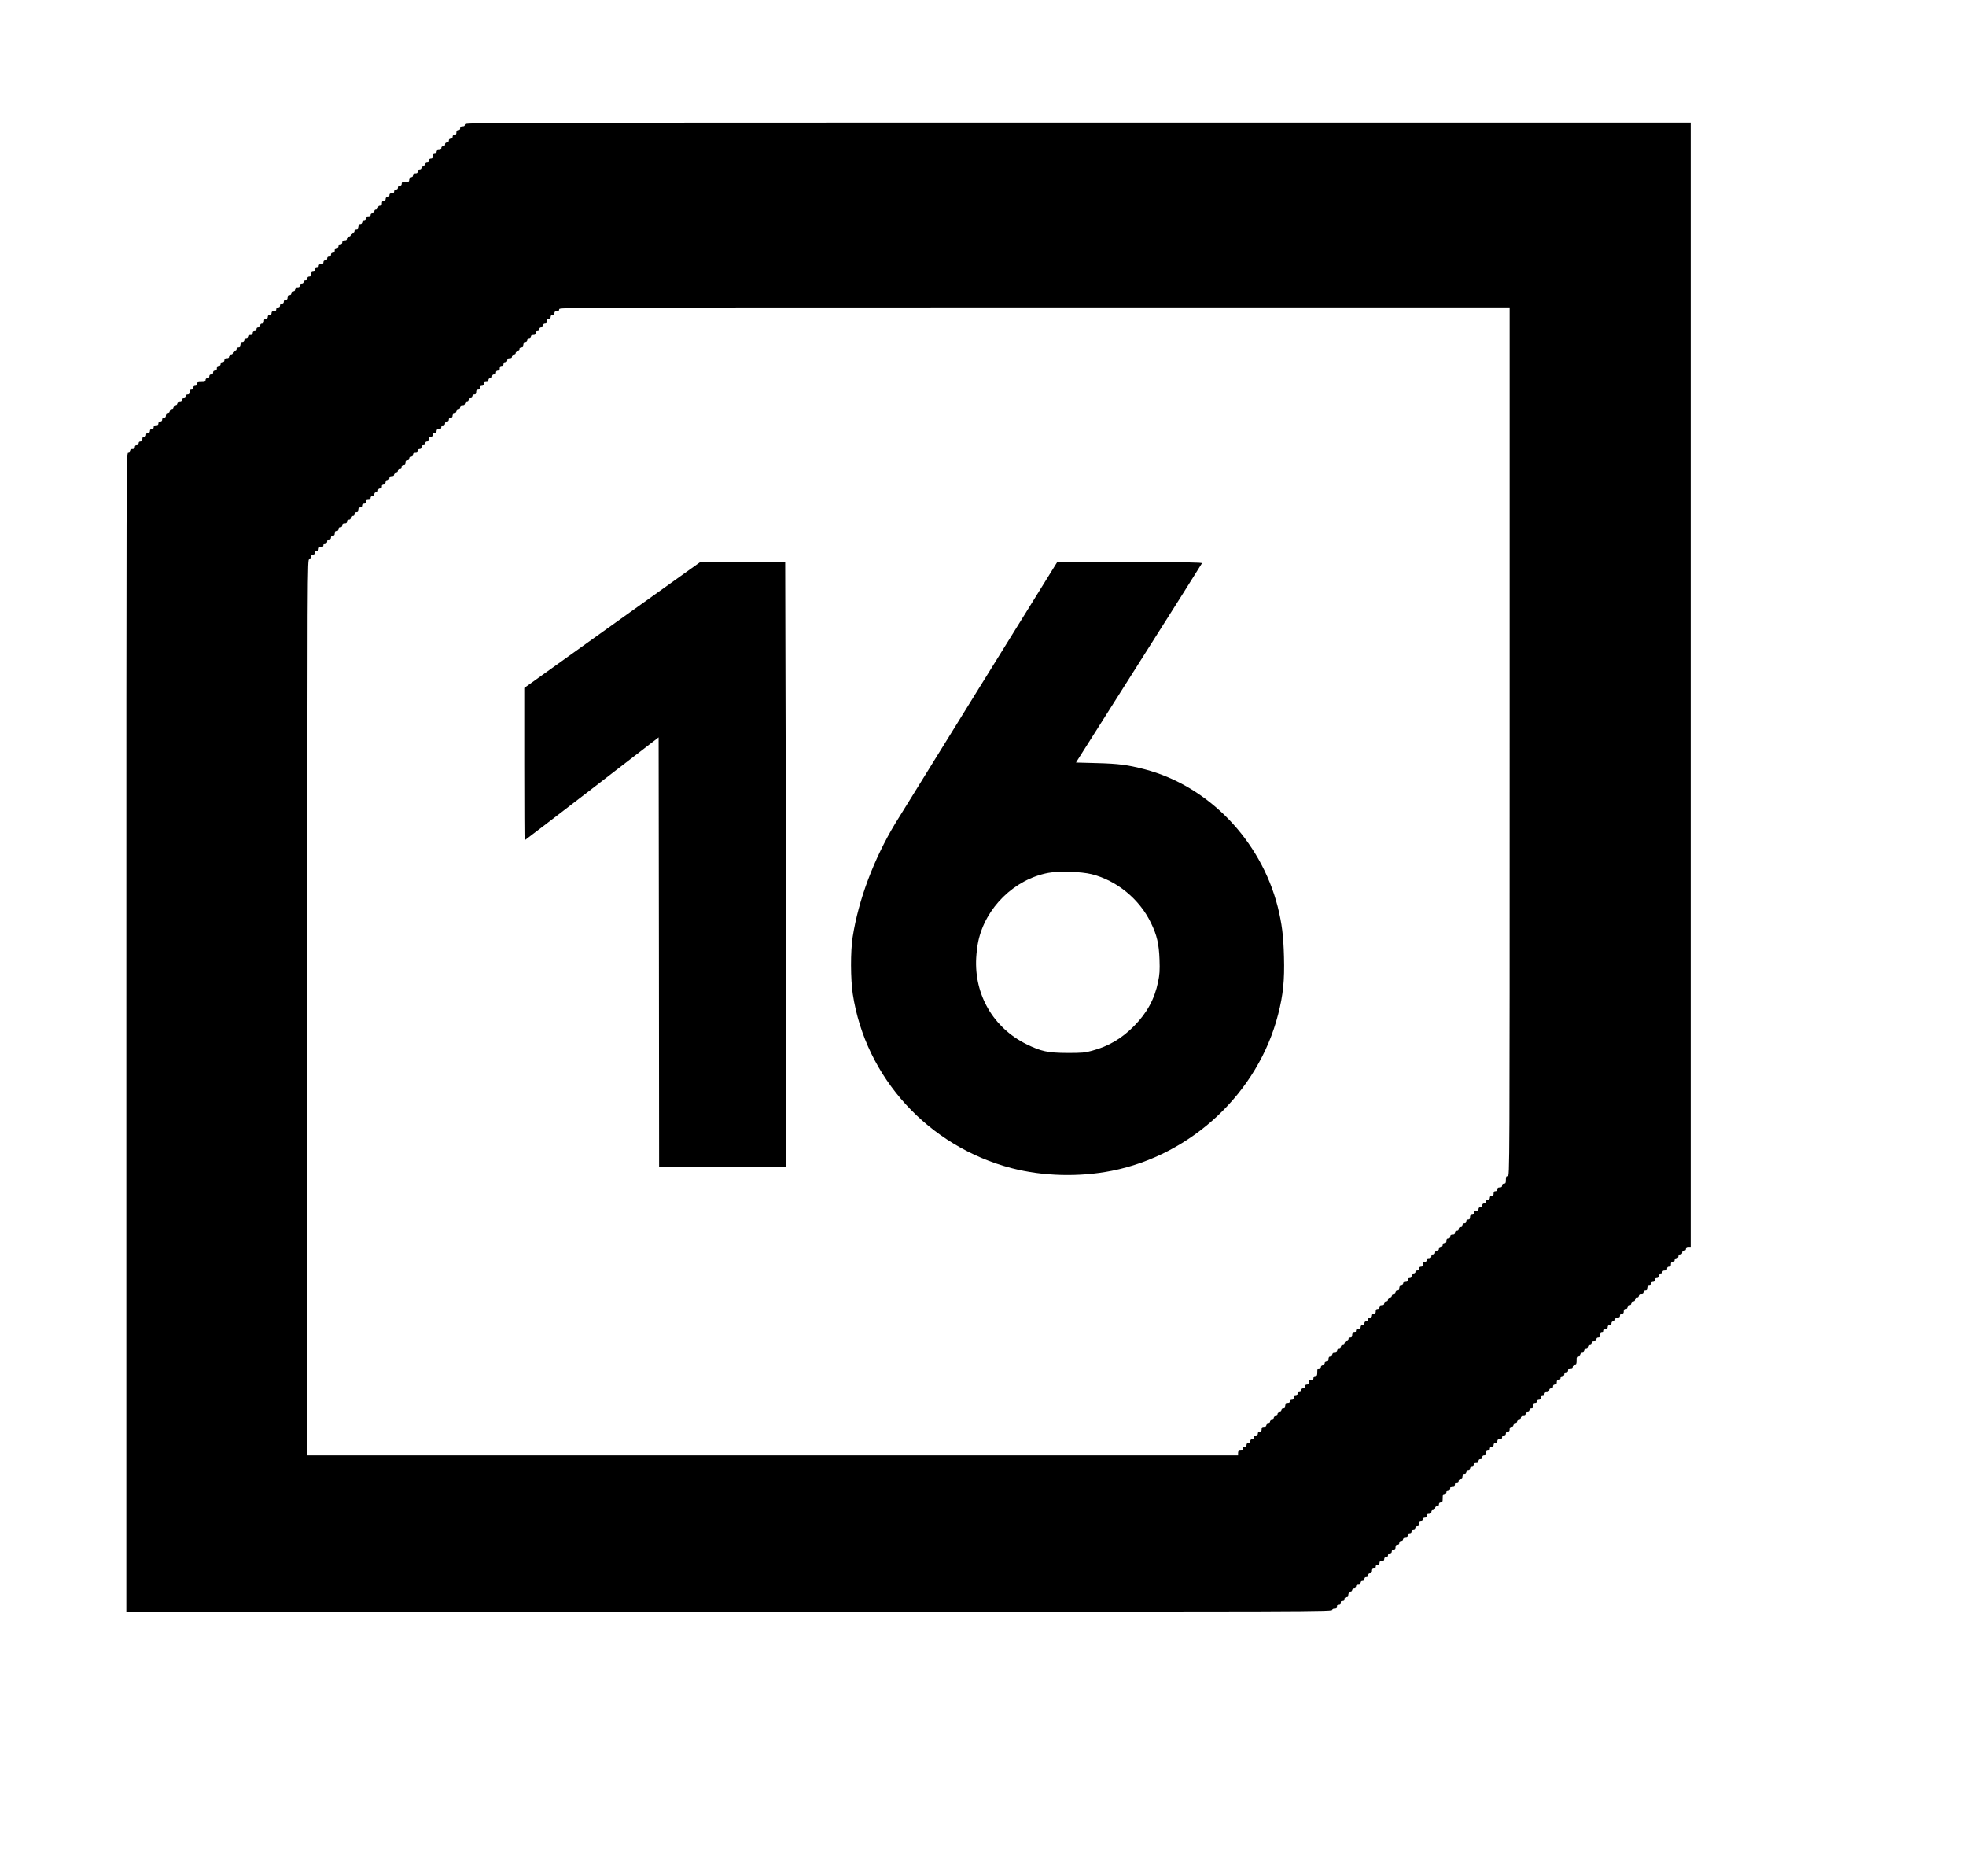
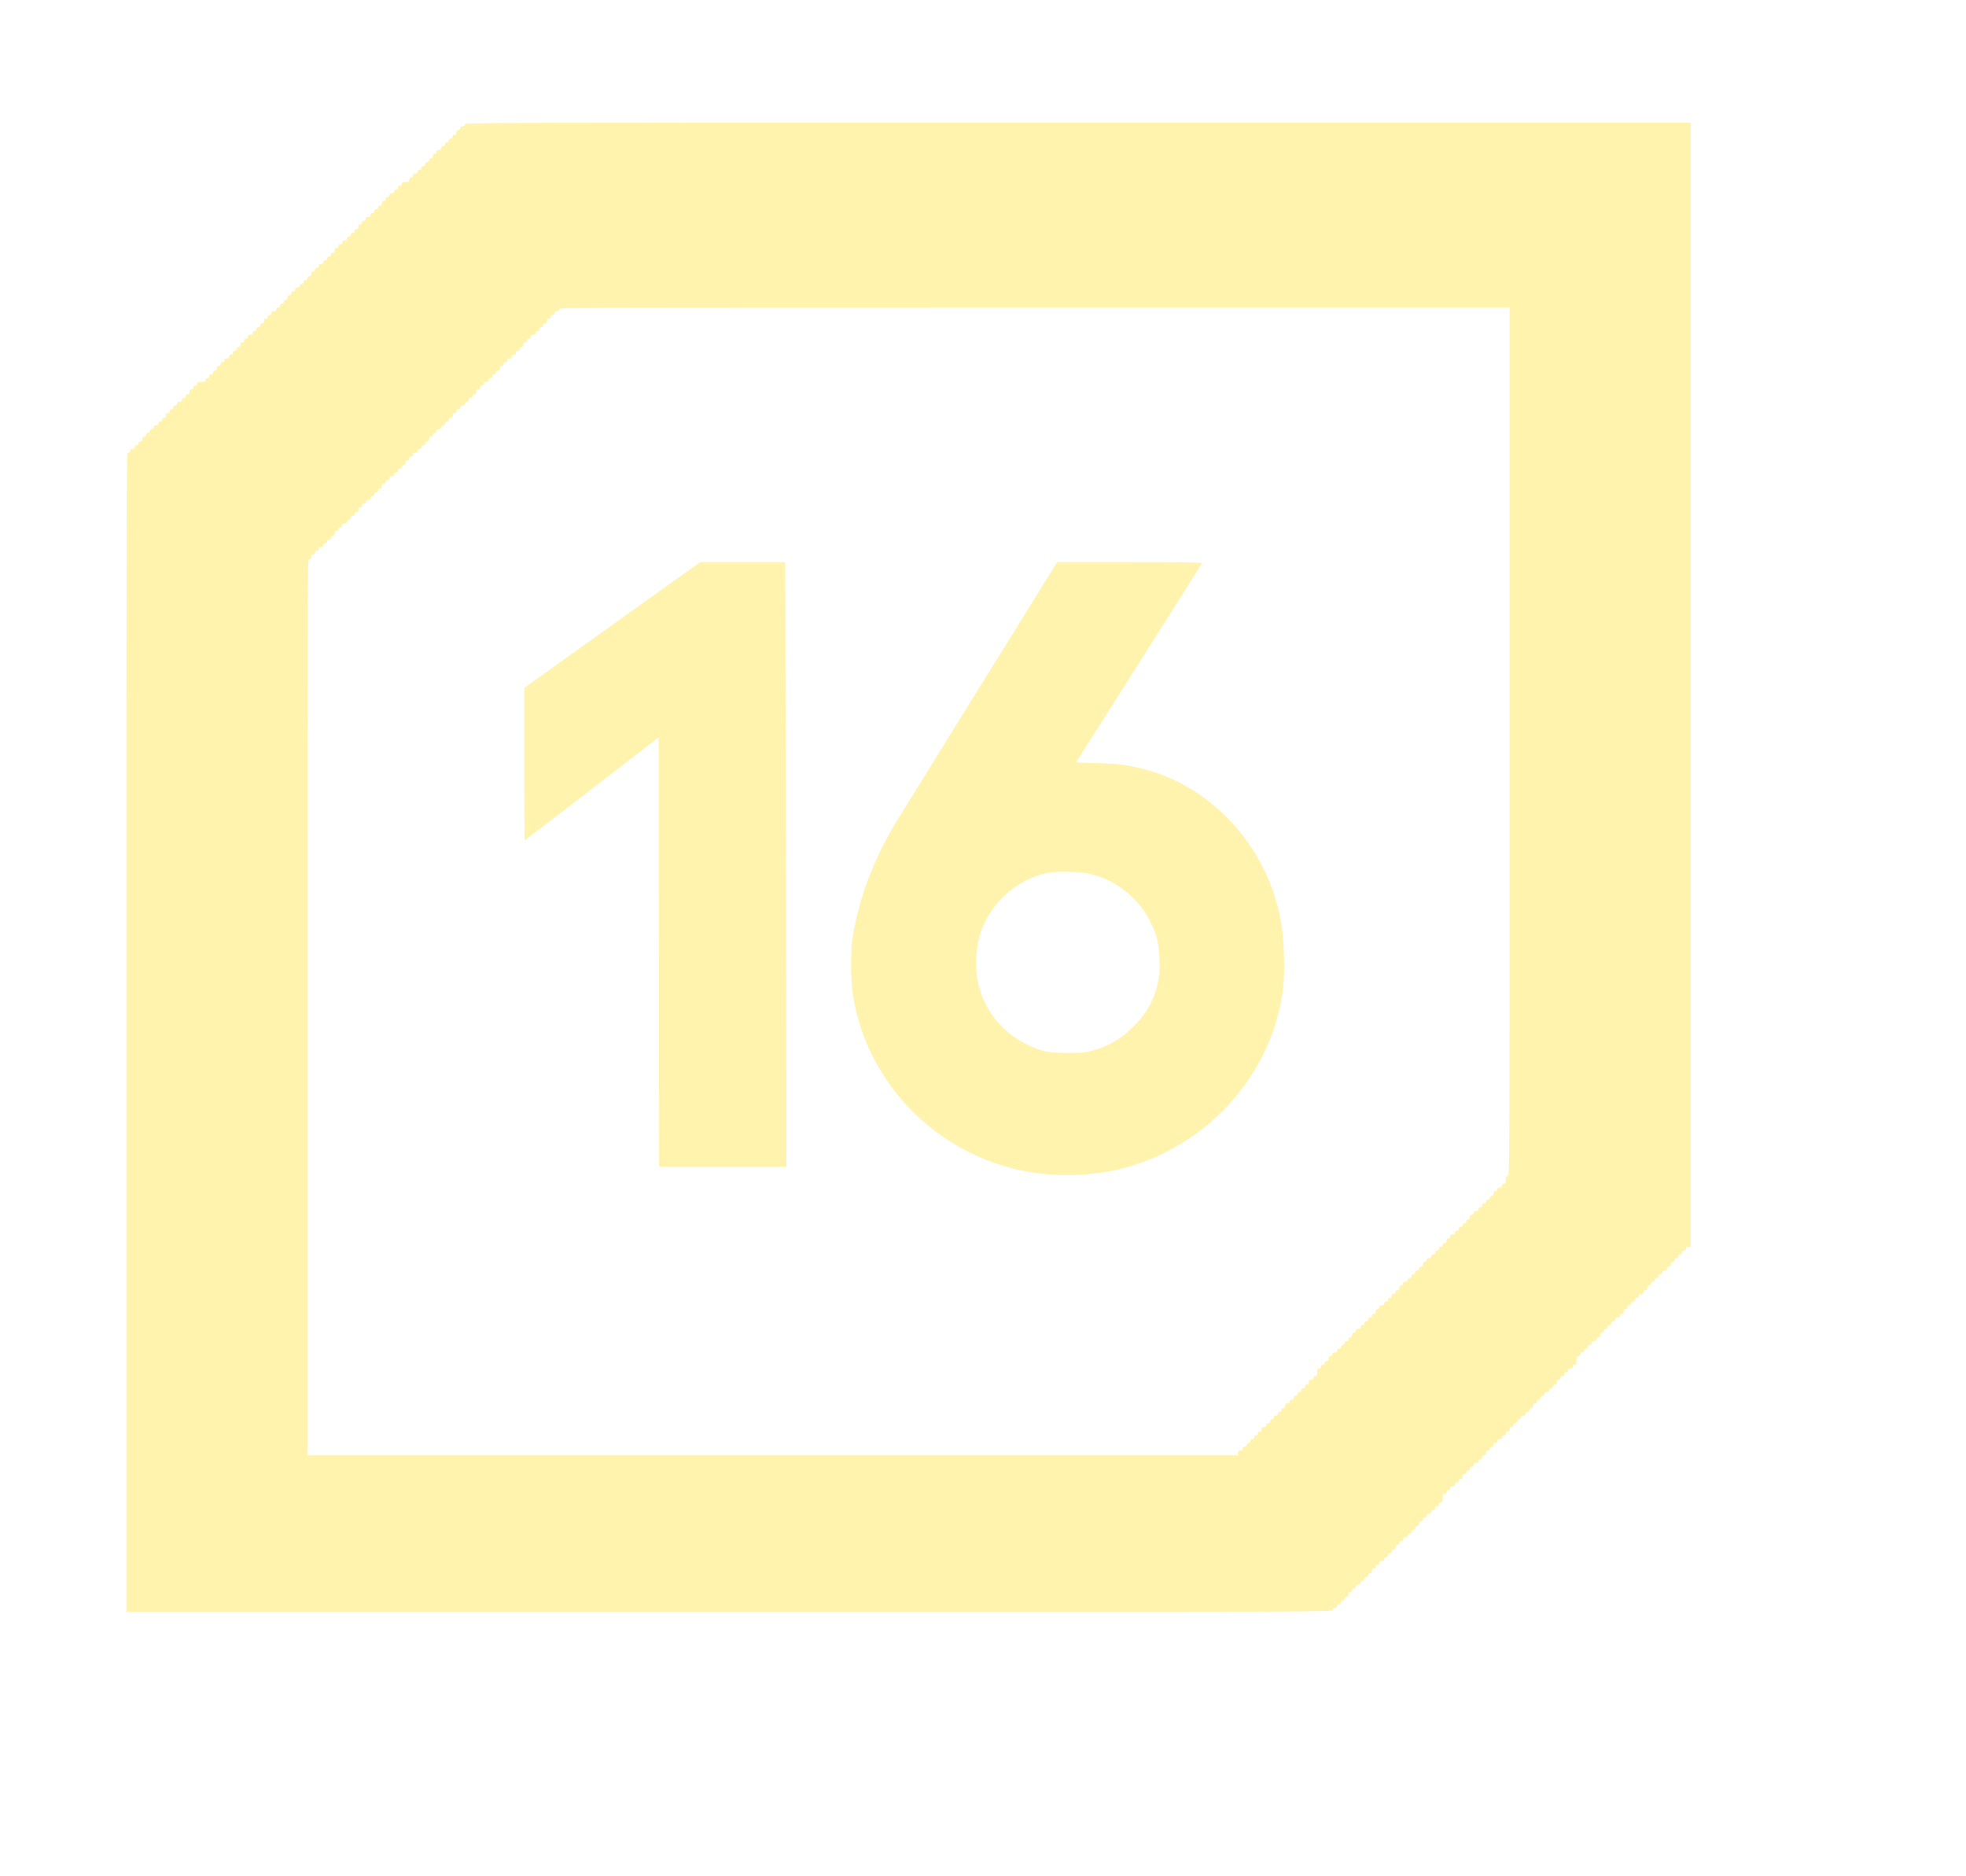
<svg xmlns="http://www.w3.org/2000/svg" version="1.0" width="2085pt" height="1989pt" viewBox="0 0 2085 1989" preserveAspectRatio="xMidYMid meet">
-   <g transform="translate(0,1989) scale(0.1,-0.1)" fill="#000000" stroke="none">
+   <g transform="translate(0,1989) scale(0.1,-0.1)" fill="#fff3ad" stroke="none">
    <path d="M4930 18570 c0 -15 -7 -20 -25 -20 -18 0 -25 -5 -25 -20 0 -13 -7 -20 -20 -20 -15 0 -20 -7 -20 -25 0 -18 -5 -25 -20 -25 -13 0 -20 -7 -20 -20 0 -13 -7 -20 -20 -20 -13 0 -20 -7 -20 -20 0 -13 -7 -20 -20 -20 -13 0 -20 -7 -20 -20 0 -13 -7 -20 -20 -20 -13 0 -20 -7 -20 -20 0 -15 -7 -20 -25 -20 -18 0 -25 -5 -25 -20 0 -13 -7 -20 -20 -20 -15 0 -20 -7 -20 -25 0 -18 -5 -25 -20 -25 -13 0 -20 -7 -20 -20 0 -13 -7 -20 -20 -20 -13 0 -20 -7 -20 -20 0 -13 -7 -20 -20 -20 -13 0 -20 -7 -20 -20 0 -13 -7 -20 -20 -20 -13 0 -20 -7 -20 -20 0 -15 -7 -20 -25 -20 -18 0 -25 -5 -25 -20 0 -13 -7 -20 -20 -20 -15 0 -20 -7 -20 -25 0 -22 -4 -25 -40 -25 -33 0 -40 -3 -40 -20 0 -13 -7 -20 -20 -20 -13 0 -20 -7 -20 -20 0 -13 -7 -20 -20 -20 -13 0 -20 -7 -20 -20 0 -15 -7 -20 -25 -20 -18 0 -25 -5 -25 -20 0 -13 -7 -20 -20 -20 -13 0 -20 -7 -20 -20 0 -13 -7 -20 -20 -20 -15 0 -20 -7 -20 -25 0 -18 -5 -25 -20 -25 -13 0 -20 -7 -20 -20 0 -13 -7 -20 -20 -20 -13 0 -20 -7 -20 -20 0 -13 -7 -20 -20 -20 -13 0 -20 -7 -20 -20 0 -15 -7 -20 -25 -20 -18 0 -25 -5 -25 -20 0 -13 -7 -20 -20 -20 -13 0 -20 -7 -20 -20 0 -13 -7 -20 -20 -20 -15 0 -20 -7 -20 -25 0 -18 -5 -25 -20 -25 -13 0 -20 -7 -20 -20 0 -13 -7 -20 -20 -20 -13 0 -20 -7 -20 -20 0 -13 -7 -20 -20 -20 -13 0 -20 -7 -20 -20 0 -15 -7 -20 -25 -20 -18 0 -25 -5 -25 -20 0 -13 -7 -20 -20 -20 -13 0 -20 -7 -20 -20 0 -13 -7 -20 -20 -20 -15 0 -20 -7 -20 -25 0 -18 -5 -25 -20 -25 -13 0 -20 -7 -20 -20 0 -13 -7 -20 -20 -20 -13 0 -20 -7 -20 -20 0 -13 -7 -20 -20 -20 -13 0 -20 -7 -20 -20 0 -15 -7 -20 -25 -20 -18 0 -25 -5 -25 -20 0 -13 -7 -20 -20 -20 -13 0 -20 -7 -20 -20 0 -13 -7 -20 -20 -20 -15 0 -20 -7 -20 -25 0 -18 -5 -25 -20 -25 -13 0 -20 -7 -20 -20 0 -13 -7 -20 -20 -20 -13 0 -20 -7 -20 -20 0 -13 -7 -20 -20 -20 -13 0 -20 -7 -20 -20 0 -15 -7 -20 -25 -20 -18 0 -25 -5 -25 -20 0 -13 -7 -20 -20 -20 -13 0 -20 -7 -20 -20 0 -13 -7 -20 -20 -20 -15 0 -20 -7 -20 -25 0 -18 -5 -25 -20 -25 -13 0 -20 -7 -20 -20 0 -13 -7 -20 -20 -20 -13 0 -20 -7 -20 -20 0 -13 -7 -20 -20 -20 -13 0 -20 -7 -20 -20 0 -15 -7 -20 -25 -20 -18 0 -25 -5 -25 -20 0 -13 -7 -20 -20 -20 -13 0 -20 -7 -20 -20 0 -13 -7 -20 -20 -20 -15 0 -20 -7 -20 -25 0 -18 -5 -25 -20 -25 -13 0 -20 -7 -20 -20 0 -13 -7 -20 -20 -20 -13 0 -20 -7 -20 -20 0 -13 -7 -20 -20 -20 -13 0 -20 -7 -20 -20 0 -15 -7 -20 -25 -20 -18 0 -25 -5 -25 -20 0 -13 -7 -20 -20 -20 -13 0 -20 -7 -20 -20 0 -13 -7 -20 -20 -20 -15 0 -20 -7 -20 -25 0 -18 -5 -25 -20 -25 -13 0 -20 -7 -20 -20 0 -13 -7 -20 -20 -20 -13 0 -20 -7 -20 -20 0 -13 -7 -20 -20 -20 -13 0 -20 -7 -20 -20 0 -15 -7 -20 -25 -20 -18 0 -25 -5 -25 -20 0 -13 -7 -20 -20 -20 -13 0 -20 -7 -20 -20 0 -13 -7 -20 -20 -20 -15 0 -20 -7 -20 -25 0 -18 -5 -25 -20 -25 -13 0 -20 -7 -20 -20 0 -13 -7 -20 -20 -20 -13 0 -20 -7 -20 -20 0 -13 -7 -20 -20 -20 -13 0 -20 -7 -20 -20 0 -17 -7 -20 -45 -20 -38 0 -45 -3 -45 -20 0 -13 -7 -20 -20 -20 -13 0 -20 -7 -20 -20 0 -13 -7 -20 -20 -20 -15 0 -20 -7 -20 -25 0 -18 -5 -25 -20 -25 -13 0 -20 -7 -20 -20 0 -13 -7 -20 -20 -20 -13 0 -20 -7 -20 -20 0 -15 -7 -20 -25 -20 -18 0 -25 -5 -25 -20 0 -13 -7 -20 -20 -20 -13 0 -20 -7 -20 -20 0 -13 -7 -20 -20 -20 -13 0 -20 -7 -20 -20 0 -13 -7 -20 -20 -20 -15 0 -20 -7 -20 -25 0 -18 -5 -25 -20 -25 -13 0 -20 -7 -20 -20 0 -13 -7 -20 -20 -20 -13 0 -20 -7 -20 -20 0 -15 -7 -20 -25 -20 -18 0 -25 -5 -25 -20 0 -13 -7 -20 -20 -20 -13 0 -20 -7 -20 -20 0 -13 -7 -20 -20 -20 -13 0 -20 -7 -20 -20 0 -13 -7 -20 -20 -20 -15 0 -20 -7 -20 -25 0 -18 -5 -25 -20 -25 -13 0 -20 -7 -20 -20 0 -13 -7 -20 -20 -20 -13 0 -20 -7 -20 -20 0 -15 -7 -20 -25 -20 -18 0 -25 -5 -25 -20 0 -13 -7 -20 -20 -20 -20 0 -20 -7 -20 -6145 l0 -6145 6395 0 c6388 0 6395 0 6395 20 0 15 7 20 25 20 18 0 25 5 25 20 0 13 7 20 20 20 13 0 20 7 20 20 0 13 7 20 20 20 13 0 20 7 20 20 0 13 7 20 20 20 15 0 20 7 20 25 0 18 5 25 20 25 13 0 20 7 20 20 0 13 7 20 20 20 13 0 20 7 20 20 0 15 7 20 25 20 18 0 25 5 25 20 0 13 7 20 20 20 13 0 20 7 20 20 0 13 7 20 20 20 13 0 20 7 20 20 0 13 7 20 20 20 15 0 20 7 20 25 0 18 5 25 20 25 13 0 20 7 20 20 0 13 7 20 20 20 13 0 20 7 20 20 0 15 7 20 25 20 18 0 25 5 25 20 0 13 7 20 20 20 13 0 20 7 20 20 0 13 7 20 20 20 13 0 20 7 20 20 0 13 7 20 20 20 15 0 20 7 20 25 0 18 5 25 20 25 13 0 20 7 20 20 0 13 7 20 20 20 13 0 20 7 20 20 0 15 7 20 25 20 18 0 25 5 25 20 0 13 7 20 20 20 13 0 20 7 20 20 0 13 7 20 20 20 13 0 20 7 20 20 0 13 7 20 20 20 15 0 20 7 20 25 0 18 5 25 20 25 13 0 20 7 20 20 0 13 7 20 20 20 13 0 20 7 20 20 0 15 7 20 25 20 18 0 25 5 25 20 0 13 7 20 20 20 13 0 20 7 20 20 0 13 7 20 20 20 13 0 20 7 20 20 0 13 7 20 20 20 17 0 20 7 20 45 0 38 3 45 20 45 13 0 20 7 20 20 0 13 7 20 20 20 13 0 20 7 20 20 0 15 7 20 25 20 18 0 25 5 25 20 0 13 7 20 20 20 13 0 20 7 20 20 0 13 7 20 20 20 15 0 20 7 20 25 0 18 5 25 20 25 13 0 20 7 20 20 0 13 7 20 20 20 13 0 20 7 20 20 0 13 7 20 20 20 13 0 20 7 20 20 0 15 7 20 25 20 18 0 25 5 25 20 0 13 7 20 20 20 13 0 20 7 20 20 0 13 7 20 20 20 15 0 20 7 20 25 0 18 5 25 20 25 13 0 20 7 20 20 0 13 7 20 20 20 13 0 20 7 20 20 0 13 7 20 20 20 13 0 20 7 20 20 0 15 7 20 25 20 18 0 25 5 25 20 0 13 7 20 20 20 13 0 20 7 20 20 0 13 7 20 20 20 15 0 20 7 20 25 0 18 5 25 20 25 13 0 20 7 20 20 0 13 7 20 20 20 13 0 20 7 20 20 0 13 7 20 20 20 13 0 20 7 20 20 0 15 7 20 25 20 18 0 25 5 25 20 0 13 7 20 20 20 13 0 20 7 20 20 0 13 7 20 20 20 15 0 20 7 20 25 0 18 5 25 20 25 13 0 20 7 20 20 0 13 7 20 20 20 13 0 20 7 20 20 0 13 7 20 20 20 13 0 20 7 20 20 0 15 7 20 25 20 18 0 25 5 25 20 0 13 7 20 20 20 13 0 20 7 20 20 0 13 7 20 20 20 15 0 20 7 20 25 0 18 5 25 20 25 13 0 20 7 20 20 0 13 7 20 20 20 13 0 20 7 20 20 0 13 7 20 20 20 13 0 20 7 20 20 0 15 7 20 25 20 18 0 25 5 25 20 0 13 7 20 20 20 17 0 20 7 20 45 0 38 3 45 20 45 13 0 20 7 20 20 0 13 7 20 20 20 13 0 20 7 20 20 0 13 7 20 20 20 13 0 20 7 20 20 0 13 7 20 20 20 13 0 20 7 20 20 0 15 7 20 25 20 18 0 25 5 25 20 0 13 7 20 20 20 15 0 20 7 20 25 0 18 5 25 20 25 13 0 20 7 20 20 0 13 7 20 20 20 13 0 20 7 20 20 0 13 7 20 20 20 13 0 20 7 20 20 0 13 7 20 20 20 13 0 20 7 20 20 0 15 7 20 25 20 18 0 25 5 25 20 0 13 7 20 20 20 15 0 20 7 20 25 0 18 5 25 20 25 13 0 20 7 20 20 0 13 7 20 20 20 13 0 20 7 20 20 0 13 7 20 20 20 13 0 20 7 20 20 0 13 7 20 20 20 13 0 20 7 20 20 0 15 7 20 25 20 18 0 25 5 25 20 0 13 7 20 20 20 15 0 20 7 20 25 0 18 5 25 20 25 13 0 20 7 20 20 0 13 7 20 20 20 13 0 20 7 20 20 0 13 7 20 20 20 13 0 20 7 20 20 0 13 7 20 20 20 13 0 20 7 20 20 0 15 7 20 25 20 18 0 25 5 25 20 0 13 7 20 20 20 15 0 20 7 20 25 0 18 5 25 20 25 13 0 20 7 20 20 0 13 7 20 20 20 13 0 20 7 20 20 0 13 7 20 20 20 13 0 20 7 20 20 0 13 7 20 20 20 13 0 20 7 20 20 0 15 7 20 25 20 l25 0 0 5960 0 5960 -6500 0 c-6493 0 -6500 0 -6500 -20z m11080 -6545 c0 -4598 0 -4605 -20 -4605 -17 0 -20 -7 -20 -40 0 -33 -3 -40 -20 -40 -13 0 -20 -7 -20 -20 0 -15 -7 -20 -25 -20 -18 0 -25 -5 -25 -20 0 -13 -7 -20 -20 -20 -15 0 -20 -7 -20 -25 0 -18 -5 -25 -20 -25 -13 0 -20 -7 -20 -20 0 -13 -7 -20 -20 -20 -13 0 -20 -7 -20 -20 0 -13 -7 -20 -20 -20 -13 0 -20 -7 -20 -20 0 -13 -7 -20 -20 -20 -13 0 -20 -7 -20 -20 0 -15 -7 -20 -25 -20 -18 0 -25 -5 -25 -20 0 -13 -7 -20 -20 -20 -15 0 -20 -7 -20 -25 0 -18 -5 -25 -20 -25 -13 0 -20 -7 -20 -20 0 -13 -7 -20 -20 -20 -13 0 -20 -7 -20 -20 0 -13 -7 -20 -20 -20 -13 0 -20 -7 -20 -20 0 -13 -7 -20 -20 -20 -13 0 -20 -7 -20 -20 0 -15 -7 -20 -25 -20 -18 0 -25 -5 -25 -20 0 -13 -7 -20 -20 -20 -15 0 -20 -7 -20 -25 0 -18 -5 -25 -20 -25 -13 0 -20 -7 -20 -20 0 -13 -7 -20 -20 -20 -13 0 -20 -7 -20 -20 0 -13 -7 -20 -20 -20 -13 0 -20 -7 -20 -20 0 -13 -7 -20 -20 -20 -13 0 -20 -7 -20 -20 0 -15 -7 -20 -25 -20 -18 0 -25 -5 -25 -20 0 -13 -7 -20 -20 -20 -15 0 -20 -7 -20 -25 0 -18 -5 -25 -20 -25 -13 0 -20 -7 -20 -20 0 -13 -7 -20 -20 -20 -13 0 -20 -7 -20 -20 0 -13 -7 -20 -20 -20 -13 0 -20 -7 -20 -20 0 -13 -7 -20 -20 -20 -13 0 -20 -7 -20 -20 0 -15 -7 -20 -25 -20 -18 0 -25 -5 -25 -20 0 -13 -7 -20 -20 -20 -15 0 -20 -7 -20 -25 0 -18 -5 -25 -20 -25 -13 0 -20 -7 -20 -20 0 -13 -7 -20 -20 -20 -13 0 -20 -7 -20 -20 0 -13 -7 -20 -20 -20 -13 0 -20 -7 -20 -20 0 -13 -7 -20 -20 -20 -13 0 -20 -7 -20 -20 0 -15 -7 -20 -25 -20 -18 0 -25 -5 -25 -20 0 -13 -7 -20 -20 -20 -15 0 -20 -7 -20 -25 0 -18 -5 -25 -20 -25 -13 0 -20 -7 -20 -20 0 -13 -7 -20 -20 -20 -13 0 -20 -7 -20 -20 0 -13 -7 -20 -20 -20 -13 0 -20 -7 -20 -20 0 -13 -7 -20 -20 -20 -13 0 -20 -7 -20 -20 0 -15 -7 -20 -25 -20 -18 0 -25 -5 -25 -20 0 -13 -7 -20 -20 -20 -15 0 -20 -7 -20 -25 0 -18 -5 -25 -20 -25 -13 0 -20 -7 -20 -20 0 -13 -7 -20 -20 -20 -13 0 -20 -7 -20 -20 0 -13 -7 -20 -20 -20 -13 0 -20 -7 -20 -20 0 -13 -7 -20 -20 -20 -13 0 -20 -7 -20 -20 0 -15 -7 -20 -25 -20 -18 0 -25 -5 -25 -20 0 -13 -7 -20 -20 -20 -15 0 -20 -7 -20 -25 0 -18 -5 -25 -20 -25 -13 0 -20 -7 -20 -20 0 -13 -7 -20 -20 -20 -13 0 -20 -7 -20 -20 0 -13 -7 -20 -20 -20 -17 0 -20 -7 -20 -40 0 -33 -3 -40 -20 -40 -13 0 -20 -7 -20 -20 0 -15 -7 -20 -25 -20 -20 0 -25 -5 -25 -25 0 -18 -5 -25 -20 -25 -13 0 -20 -7 -20 -20 0 -13 -7 -20 -20 -20 -13 0 -20 -7 -20 -20 0 -13 -7 -20 -20 -20 -13 0 -20 -7 -20 -20 0 -13 -7 -20 -20 -20 -13 0 -20 -7 -20 -20 0 -13 -7 -20 -20 -20 -13 0 -20 -7 -20 -20 0 -15 -7 -20 -25 -20 -20 0 -25 -5 -25 -25 0 -18 -5 -25 -20 -25 -13 0 -20 -7 -20 -20 0 -13 -7 -20 -20 -20 -13 0 -20 -7 -20 -20 0 -13 -7 -20 -20 -20 -13 0 -20 -7 -20 -20 0 -13 -7 -20 -20 -20 -13 0 -20 -7 -20 -20 0 -13 -7 -20 -20 -20 -13 0 -20 -7 -20 -20 0 -15 -7 -20 -25 -20 -20 0 -25 -5 -25 -25 0 -18 -5 -25 -20 -25 -13 0 -20 -7 -20 -20 0 -13 -7 -20 -20 -20 -13 0 -20 -7 -20 -20 0 -13 -7 -20 -20 -20 -13 0 -20 -7 -20 -20 0 -13 -7 -20 -20 -20 -13 0 -20 -7 -20 -20 0 -13 -7 -20 -20 -20 -13 0 -20 -7 -20 -20 0 -15 -7 -20 -25 -20 -20 0 -25 -5 -25 -25 l0 -25 -4935 0 -4935 0 0 4750 c0 4743 0 4750 20 4750 15 0 20 7 20 25 0 18 5 25 20 25 13 0 20 7 20 20 0 13 7 20 20 20 13 0 20 7 20 20 0 15 7 20 25 20 18 0 25 5 25 20 0 13 7 20 20 20 13 0 20 7 20 20 0 13 7 20 20 20 13 0 20 7 20 20 0 13 7 20 20 20 15 0 20 7 20 25 0 18 5 25 20 25 13 0 20 7 20 20 0 13 7 20 20 20 13 0 20 7 20 20 0 15 7 20 25 20 18 0 25 5 25 20 0 13 7 20 20 20 13 0 20 7 20 20 0 13 7 20 20 20 13 0 20 7 20 20 0 13 7 20 20 20 15 0 20 7 20 25 0 18 5 25 20 25 13 0 20 7 20 20 0 13 7 20 20 20 13 0 20 7 20 20 0 15 7 20 25 20 18 0 25 5 25 20 0 13 7 20 20 20 13 0 20 7 20 20 0 13 7 20 20 20 13 0 20 7 20 20 0 13 7 20 20 20 15 0 20 7 20 25 0 18 5 25 20 25 13 0 20 7 20 20 0 13 7 20 20 20 13 0 20 7 20 20 0 15 7 20 25 20 18 0 25 5 25 20 0 13 7 20 20 20 13 0 20 7 20 20 0 13 7 20 20 20 13 0 20 7 20 20 0 13 7 20 20 20 15 0 20 7 20 25 0 18 5 25 20 25 13 0 20 7 20 20 0 13 7 20 20 20 13 0 20 7 20 20 0 15 7 20 25 20 18 0 25 5 25 20 0 13 7 20 20 20 13 0 20 7 20 20 0 13 7 20 20 20 13 0 20 7 20 20 0 13 7 20 20 20 15 0 20 7 20 25 0 18 5 25 20 25 13 0 20 7 20 20 0 13 7 20 20 20 13 0 20 7 20 20 0 15 7 20 25 20 18 0 25 5 25 20 0 13 7 20 20 20 13 0 20 7 20 20 0 13 7 20 20 20 13 0 20 7 20 20 0 13 7 20 20 20 15 0 20 7 20 25 0 18 5 25 20 25 13 0 20 7 20 20 0 13 7 20 20 20 13 0 20 7 20 20 0 15 7 20 25 20 18 0 25 5 25 20 0 13 7 20 20 20 13 0 20 7 20 20 0 13 7 20 20 20 13 0 20 7 20 20 0 13 7 20 20 20 15 0 20 7 20 25 0 18 5 25 20 25 13 0 20 7 20 20 0 13 7 20 20 20 13 0 20 7 20 20 0 15 7 20 25 20 18 0 25 5 25 20 0 13 7 20 20 20 13 0 20 7 20 20 0 13 7 20 20 20 13 0 20 7 20 20 0 13 7 20 20 20 15 0 20 7 20 25 0 18 5 25 20 25 13 0 20 7 20 20 0 13 7 20 20 20 13 0 20 7 20 20 0 15 7 20 25 20 18 0 25 5 25 20 0 13 7 20 20 20 13 0 20 7 20 20 0 13 7 20 20 20 13 0 20 7 20 20 0 13 7 20 20 20 15 0 20 7 20 25 0 18 5 25 20 25 13 0 20 7 20 20 0 13 7 20 20 20 13 0 20 7 20 20 0 15 7 20 25 20 18 0 25 5 25 20 0 13 7 20 20 20 13 0 20 7 20 20 0 13 7 20 20 20 13 0 20 7 20 20 0 13 7 20 20 20 15 0 20 7 20 25 0 18 5 25 20 25 13 0 20 7 20 20 0 13 7 20 20 20 13 0 20 7 20 20 0 15 7 20 25 20 18 0 25 5 25 20 0 20 7 20 5040 20 l5040 0 0 -4605z" />
    <path d="M6492 13263 l-932 -667 0 -808 c0 -444 2 -808 4 -808 2 0 323 246 713 546 l708 546 3 -2276 2 -2276 675 0 675 0 0 828 c0 455 -3 1897 -7 3205 l-6 2377 -451 0 -451 0 -933 -667z" />
    <path d="M11198 13908 c-26 -40 -1649 -2659 -1703 -2748 -228 -378 -390 -809 -452 -1204 -24 -151 -23 -448 1 -606 136 -887 801 -1616 1686 -1846 331 -86 716 -96 1060 -28 850 169 1553 830 1765 1659 53 205 69 362 62 610 -6 226 -22 352 -66 529 -180 708 -738 1285 -1414 1460 -177 46 -273 59 -504 65 l-222 6 665 1050 c367 578 668 1056 671 1063 4 9 -153 12 -765 12 l-770 0 -14 -22z m380 -3287 c266 -67 507 -264 628 -516 64 -131 85 -223 91 -390 4 -114 1 -158 -15 -235 -37 -182 -118 -330 -254 -468 -131 -133 -272 -216 -448 -263 -74 -21 -108 -23 -260 -23 -208 1 -278 16 -435 93 -351 174 -554 524 -532 916 3 55 13 133 22 174 76 358 383 658 742 726 111 21 350 14 461 -14z" />
  </g>
</svg>
